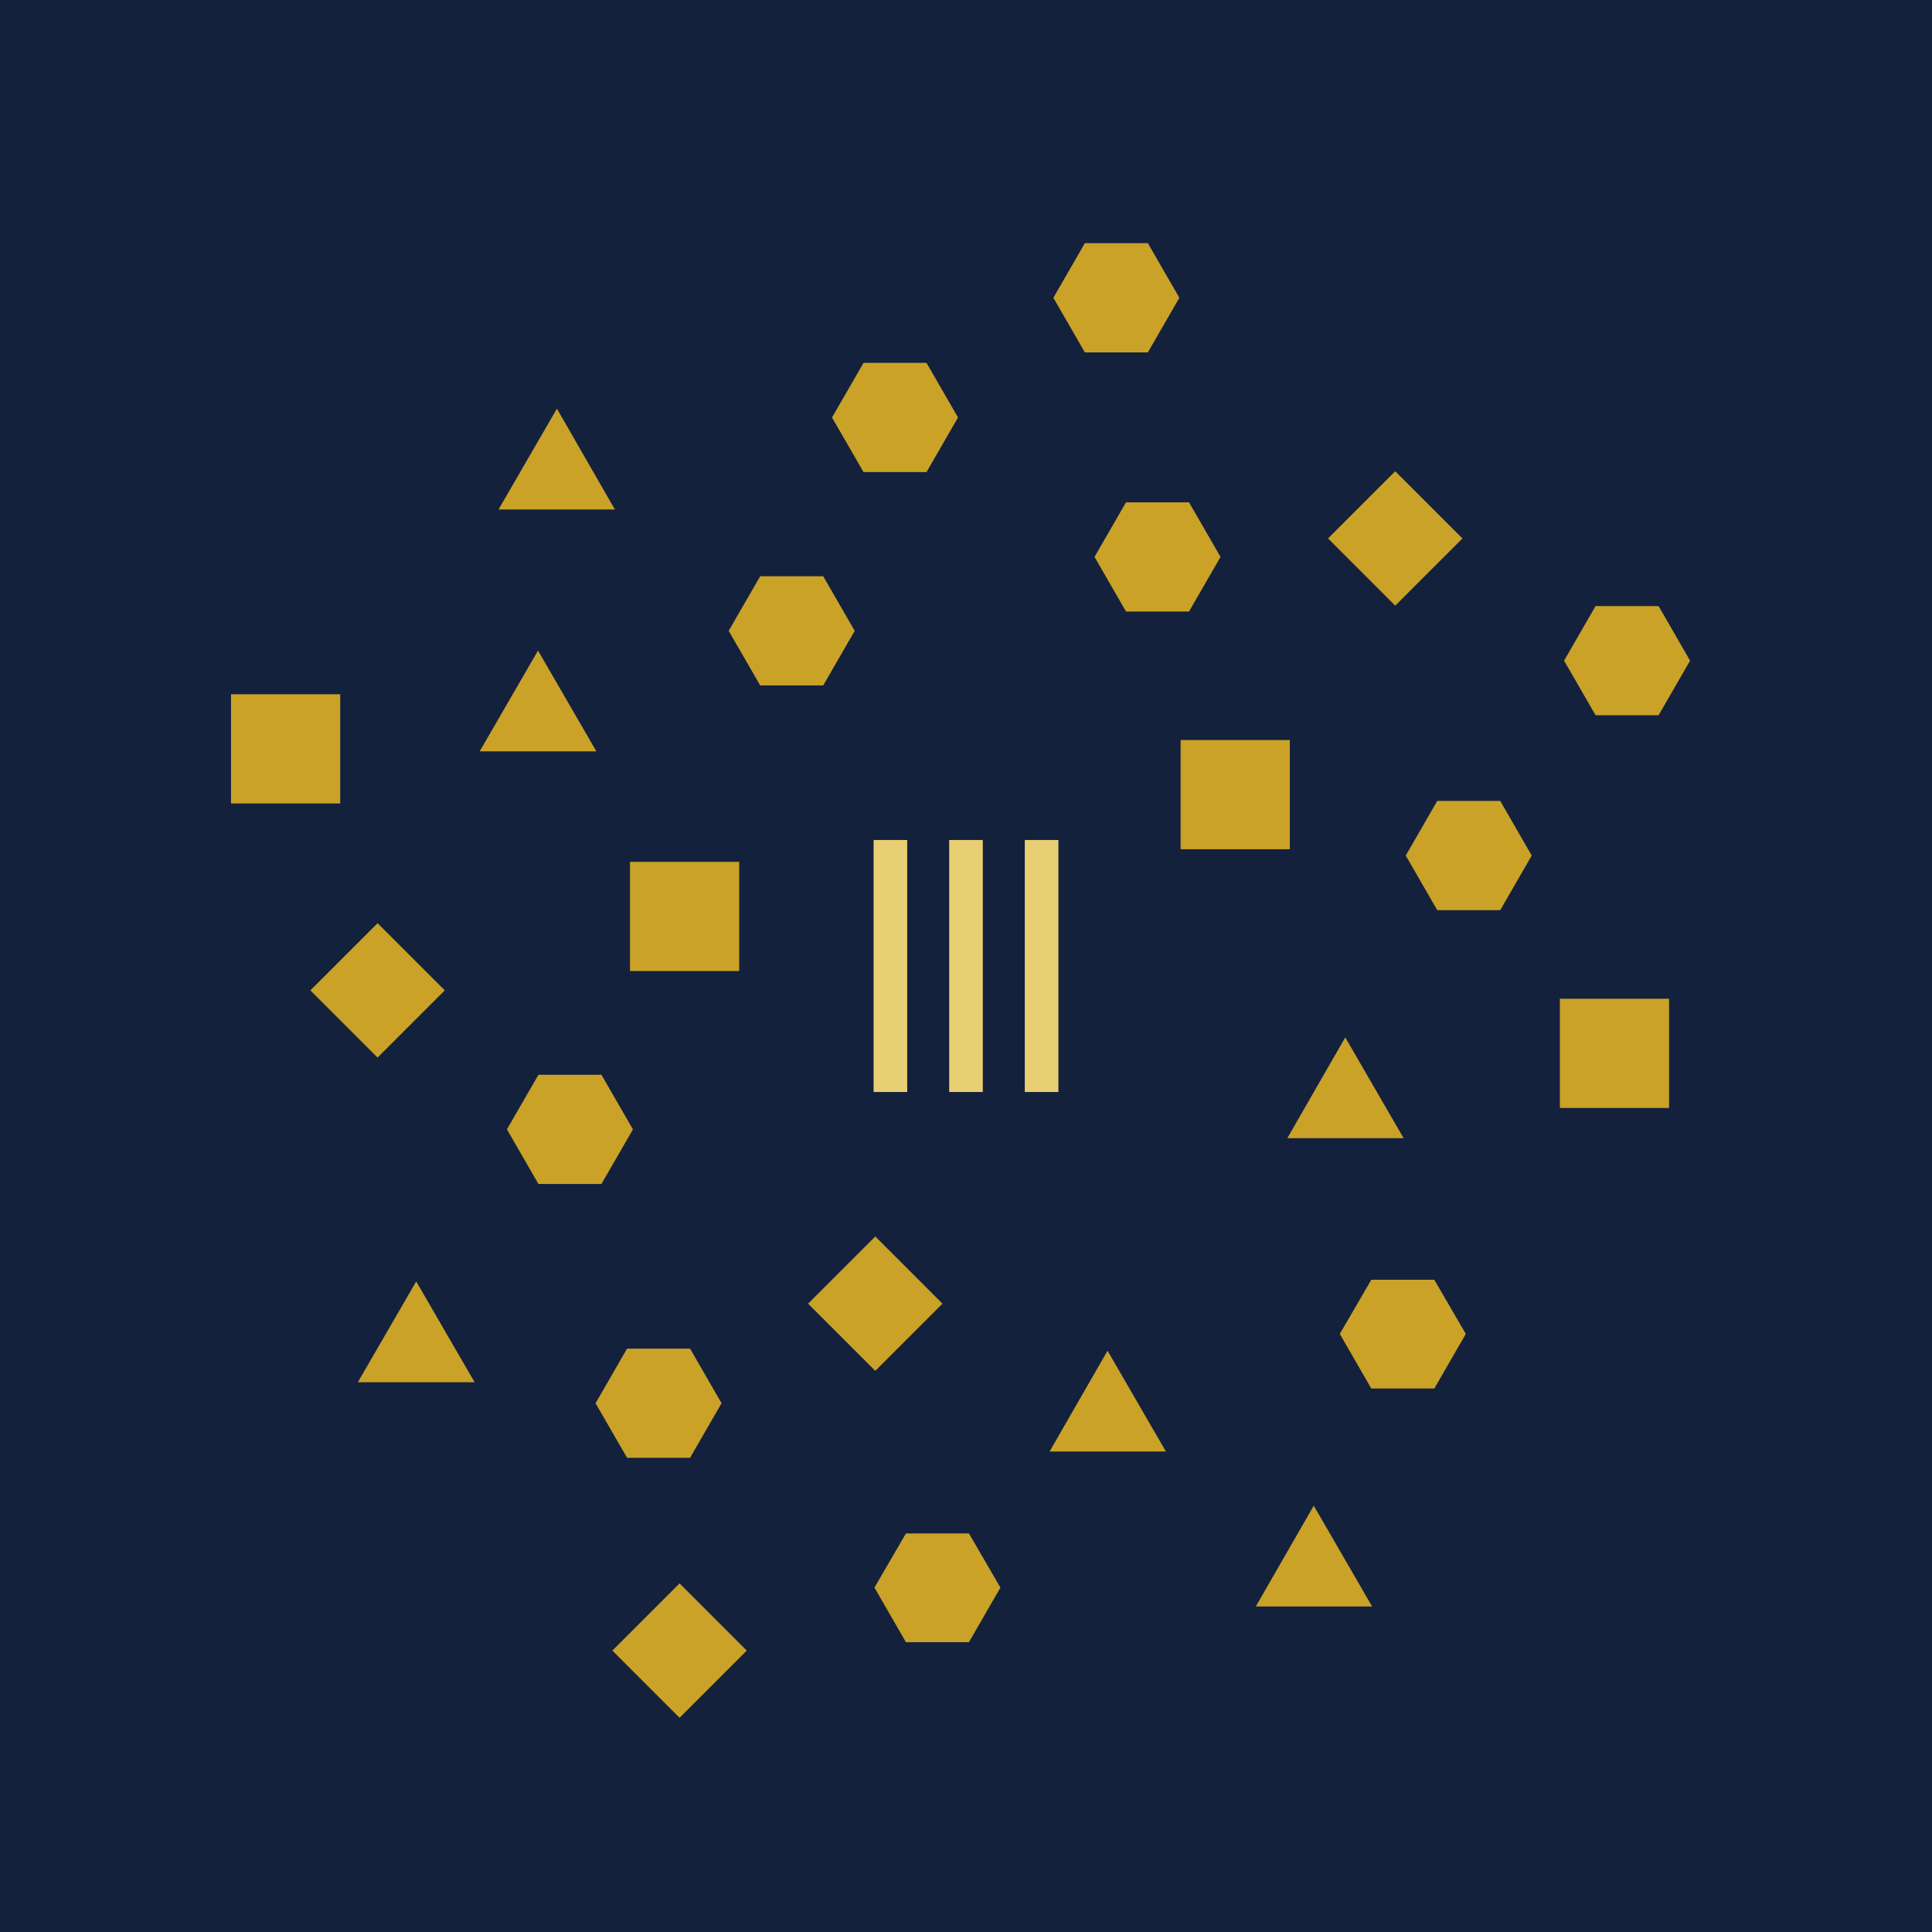
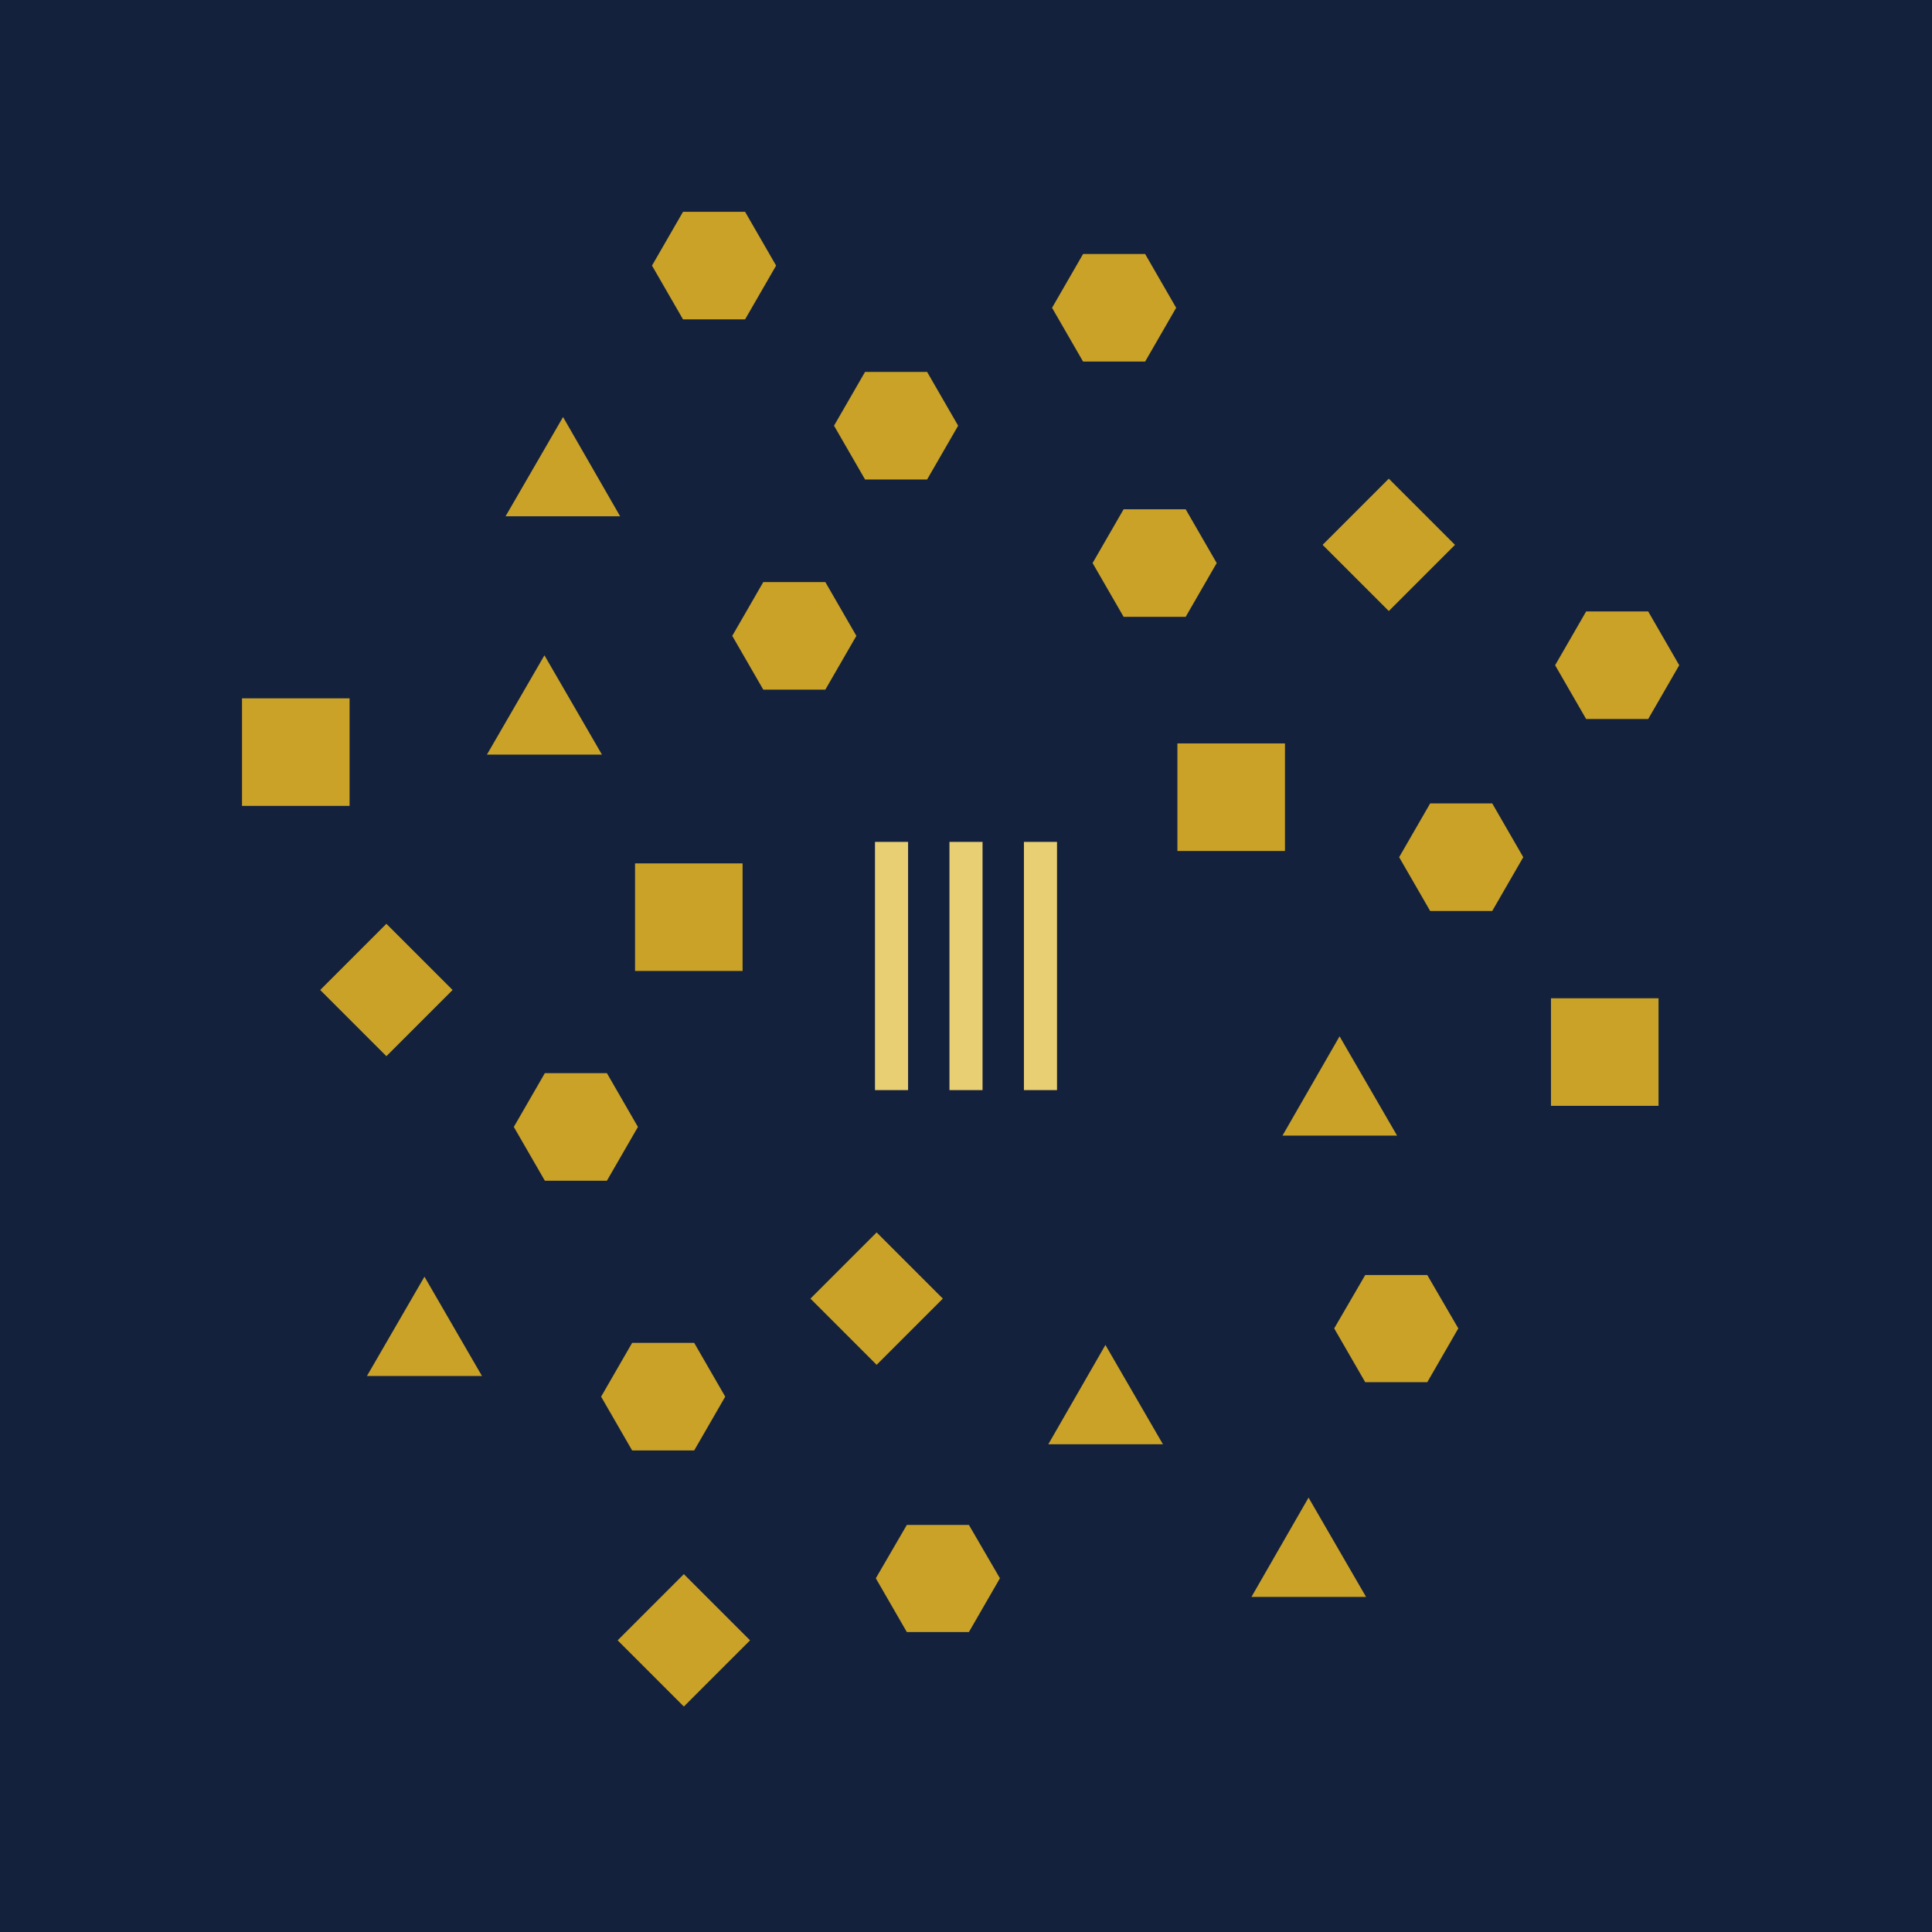
- <svg xmlns="http://www.w3.org/2000/svg" viewBox="0 0 460 460" role="img" aria-labelledby="t">
-   <rect width="460" height="460" fill="#14213d" />
-   <rect x="208.0" y="200.0" width="8" height="60" fill="#e8cf74" />
-   <rect x="226.0" y="200.0" width="8" height="60" fill="#e8cf74" />
-   <rect x="244.0" y="200.0" width="8" height="60" fill="#e8cf74" />
-   <rect x="150.0" y="205.2" width="26" height="26" fill="#c9a227" />
-   <rect x="281.1" y="176.2" width="26" height="26" fill="#c9a227" />
-   <polygon points="208.4,294.4 224.4,310.4 208.4,326.4 192.4,310.4" fill="#c9a227" />
-   <polygon points="203.5,150.2 196.0,163.2 181.0,163.2 173.5,150.2 181.0,137.2 196.0,137.2" fill="#c9a227" />
-   <polygon points="320.3,247.0 334.2,271.0 306.5,271.0" fill="#c9a227" />
-   <polygon points="150.7,268.9 143.2,281.9 128.2,281.9 120.7,268.9 128.2,255.9 143.2,255.9" fill="#c9a227" />
-   <polygon points="290.6,132.6 283.1,145.6 268.1,145.6 260.6,132.6 268.1,119.6 283.1,119.6" fill="#c9a227" />
-   <polygon points="263.7,321.6 277.6,345.6 249.9,345.6" fill="#c9a227" />
-   <polygon points="128.1,154.9 142.0,178.9 114.2,178.9" fill="#c9a227" />
-   <polygon points="364.7,203.7 357.2,216.7 342.2,216.7 334.7,203.7 342.2,190.7 357.2,190.7" fill="#c9a227" />
-   <polygon points="171.8,334.1 164.3,347.1 149.3,347.1 141.8,334.1 149.3,321.1 164.3,321.1" fill="#c9a227" />
-   <polygon points="228.1,99.4 220.6,112.4 205.6,112.4 198.1,99.4 205.6,86.4 220.6,86.4" fill="#c9a227" />
-   <polygon points="349.0,317.6 341.5,330.6 326.5,330.6 319.0,317.6 326.5,304.7 341.5,304.7" fill="#c9a227" />
-   <polygon points="89.9,219.8 105.9,235.8 89.9,251.8 73.9,235.8" fill="#c9a227" />
-   <polygon points="332.2,112.2 348.2,128.2 332.2,144.2 316.2,128.2" fill="#c9a227" />
-   <polygon points="238.2,378.0 230.7,391.0 215.7,391.0 208.2,378.0 215.7,365.1 230.7,365.1" fill="#c9a227" />
-   <polygon points="132.6,97.3 146.4,121.3 118.7,121.3" fill="#c9a227" />
-   <rect x="371.4" y="237.8" width="26" height="26" fill="#c9a227" />
-   <polygon points="99.1,305.1 113.0,329.1 85.2,329.1" fill="#c9a227" />
-   <polygon points="280.8,70.9 273.3,83.9 258.3,83.9 250.8,70.9 258.3,57.9 273.3,57.9" fill="#c9a227" />
-   <polygon points="312.8,358.5 326.7,382.5 299.0,382.5" fill="#c9a227" />
-   <rect x="55.0" y="165.3" width="26" height="26" fill="#c9a227" />
-   <polygon points="402.4,157.3 394.9,170.3 379.9,170.3 372.4,157.3 379.9,144.3 394.9,144.3" fill="#c9a227" />
-   <polygon points="161.8,377.0 177.8,393.0 161.8,409.0 145.8,393.0" fill="#c9a227" />
+ <svg xmlns="http://www.w3.org/2000/svg" viewBox="0 0 467 467" role="img" aria-labelledby="t">
+   <rect width="467" height="467" fill="#14213d" />
+   <rect x="211.5" y="203.5" width="8" height="60" fill="#e8cf74" />
+   <rect x="229.5" y="203.5" width="8" height="60" fill="#e8cf74" />
+   <rect x="247.5" y="203.5" width="8" height="60" fill="#e8cf74" />
+   <rect x="153.5" y="208.7" width="26" height="26" fill="#c9a227" />
+   <rect x="284.6" y="179.7" width="26" height="26" fill="#c9a227" />
+   <polygon points="211.9,297.9 227.9,313.9 211.9,329.9 195.9,313.9" fill="#c9a227" />
+   <polygon points="207.0,153.7 199.5,166.7 184.5,166.7 177.0,153.7 184.5,140.7 199.5,140.7" fill="#c9a227" />
+   <polygon points="323.8,250.5 337.7,274.5 310.0,274.5" fill="#c9a227" />
+   <polygon points="154.2,272.4 146.7,285.4 131.7,285.4 124.2,272.4 131.7,259.4 146.7,259.4" fill="#c9a227" />
+   <polygon points="294.1,136.1 286.6,149.1 271.6,149.1 264.1,136.1 271.6,123.1 286.6,123.1" fill="#c9a227" />
+   <polygon points="267.2,325.1 281.1,349.1 253.4,349.1" fill="#c9a227" />
+   <polygon points="131.6,158.4 145.5,182.4 117.7,182.4" fill="#c9a227" />
+   <polygon points="368.2,207.2 360.7,220.2 345.7,220.2 338.2,207.2 345.7,194.2 360.7,194.2" fill="#c9a227" />
+   <polygon points="175.3,337.6 167.8,350.6 152.8,350.6 145.3,337.6 152.8,324.6 167.8,324.6" fill="#c9a227" />
+   <polygon points="231.6,102.9 224.1,115.9 209.1,115.9 201.6,102.9 209.1,89.9 224.1,89.9" fill="#c9a227" />
+   <polygon points="352.5,321.1 345.0,334.1 330.0,334.1 322.5,321.1 330.0,308.2 345.0,308.2" fill="#c9a227" />
+   <polygon points="93.4,223.3 109.4,239.3 93.4,255.3 77.4,239.3" fill="#c9a227" />
+   <polygon points="335.7,115.7 351.7,131.7 335.7,147.7 319.7,131.7" fill="#c9a227" />
+   <polygon points="241.7,381.5 234.2,394.5 219.2,394.5 211.7,381.5 219.2,368.6 234.2,368.6" fill="#c9a227" />
+   <polygon points="136.1,100.8 149.9,124.8 122.2,124.8" fill="#c9a227" />
+   <rect x="374.9" y="241.3" width="26" height="26" fill="#c9a227" />
+   <polygon points="102.6,308.6 116.5,332.6 88.7,332.6" fill="#c9a227" />
+   <polygon points="284.3,74.4 276.8,87.4 261.8,87.4 254.3,74.4 261.8,61.4 276.8,61.4" fill="#c9a227" />
+   <polygon points="316.3,362.0 330.2,386.0 302.5,386.0" fill="#c9a227" />
+   <rect x="58.5" y="168.8" width="26" height="26" fill="#c9a227" />
+   <polygon points="405.9,160.8 398.4,173.8 383.4,173.8 375.9,160.8 383.4,147.8 398.4,147.8" fill="#c9a227" />
+   <polygon points="165.3,380.5 181.3,396.5 165.3,412.5 149.3,396.5" fill="#c9a227" />
+   <polygon points="187.6,64.2 180.1,77.2 165.1,77.2 157.6,64.2 165.1,51.2 180.1,51.2" fill="#c9a227" />
</svg>
